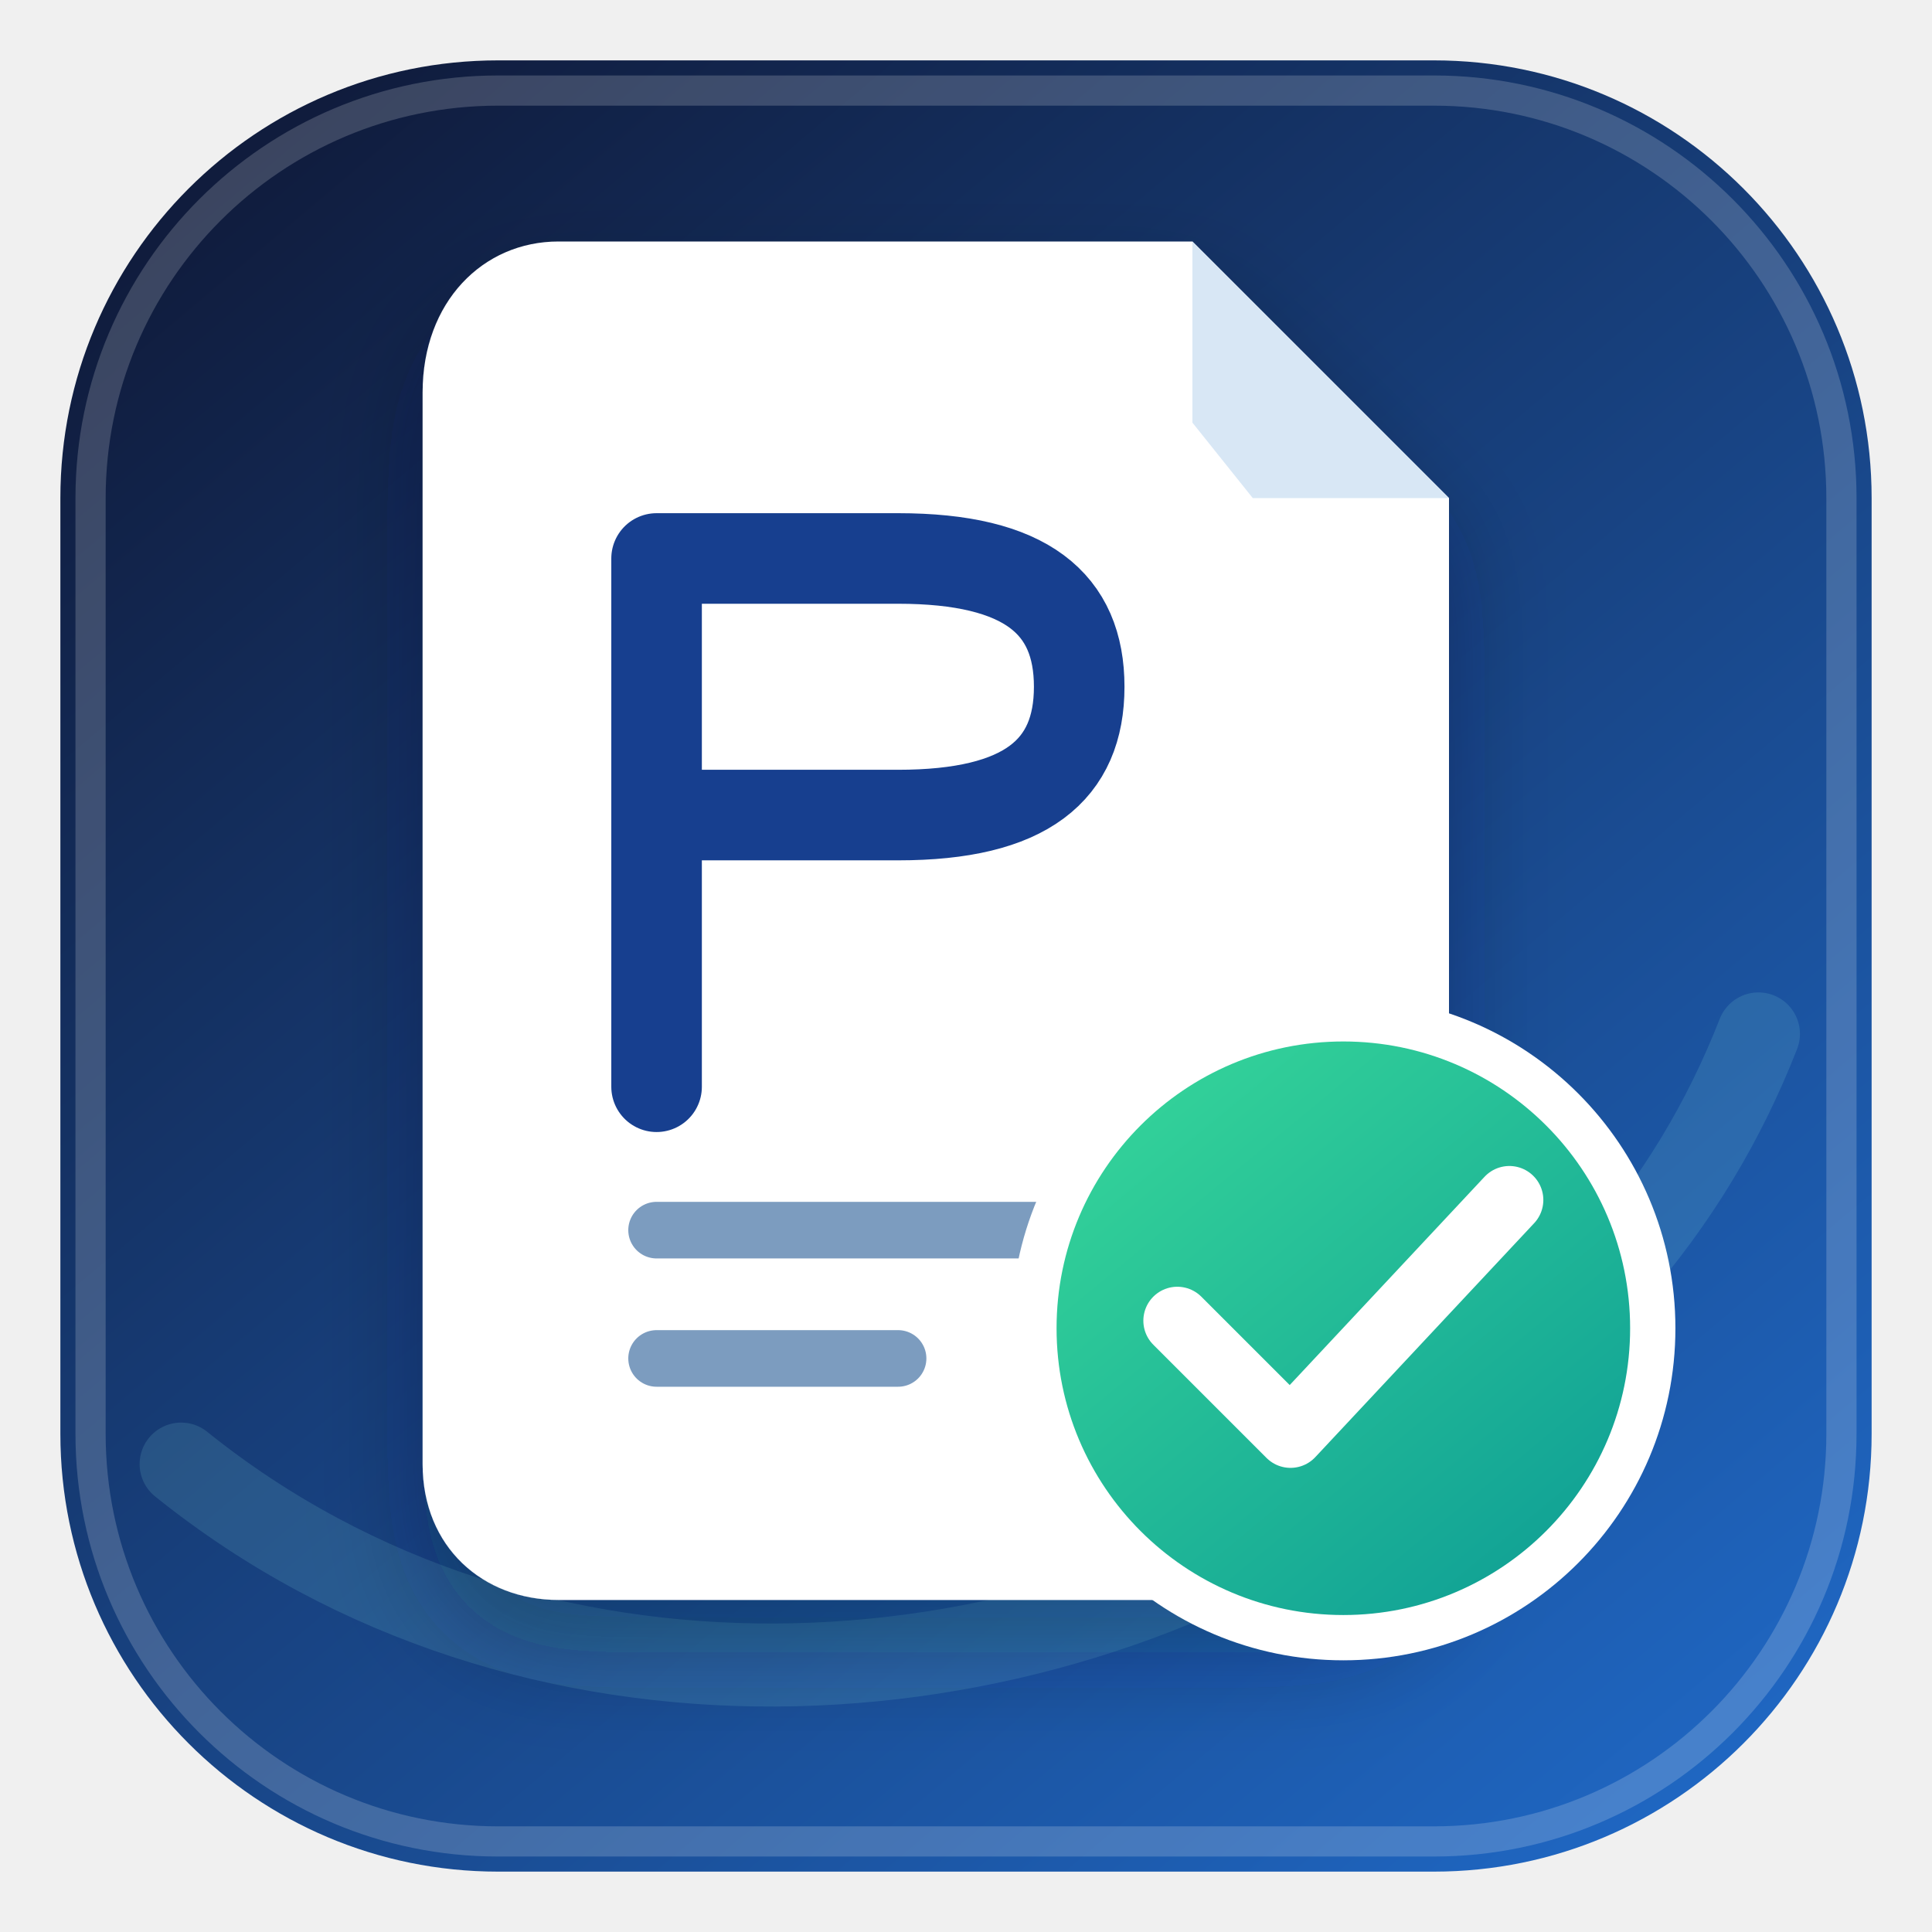
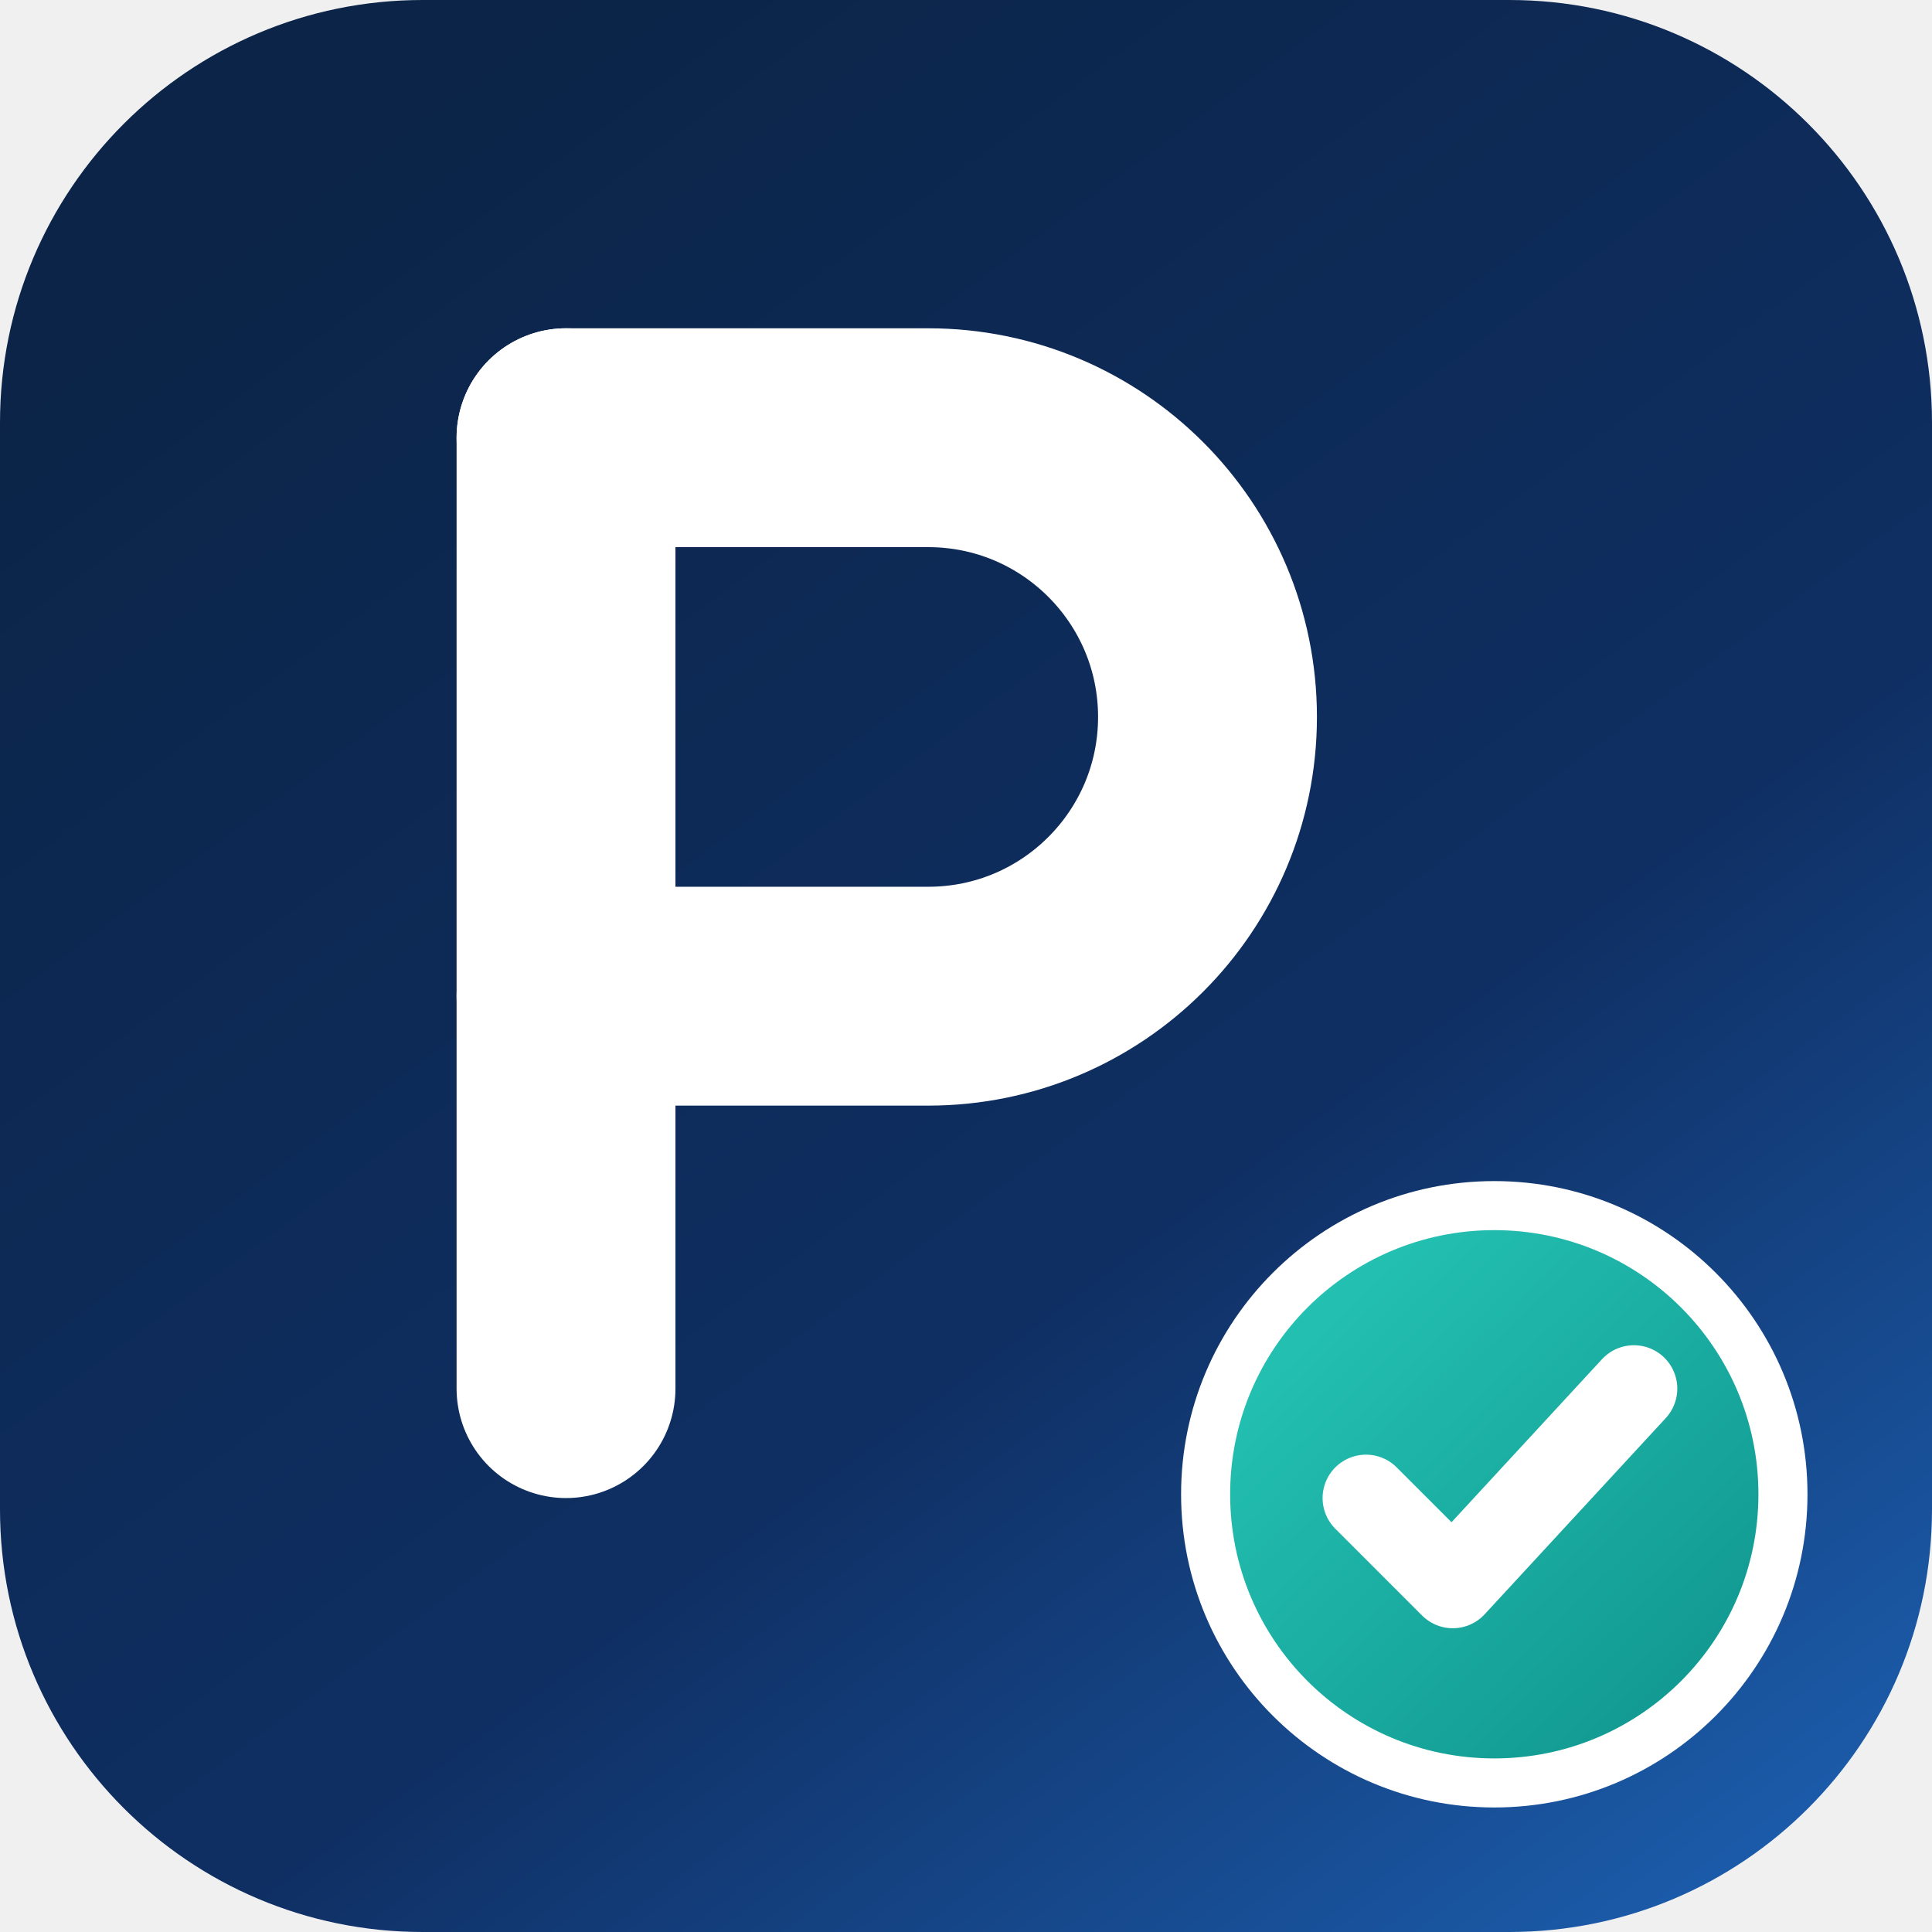
- <svg xmlns="http://www.w3.org/2000/svg" width="512" height="512" viewBox="0 0 512 512" role="img" aria-labelledby="title description">
+ <svg xmlns="http://www.w3.org/2000/svg" width="512" height="512" viewBox="0 0 512 512" role="img" aria-labelledby="ppf-title ppf-desc">
  <defs>
-     <linearGradient id="background" x1="70" y1="40" x2="440" y2="480" gradientUnits="userSpaceOnUse">
-       <stop offset="0" stop-color="#101C3D" />
-       <stop offset="1" stop-color="#1F66C1" />
+     <linearGradient id="ppf-bg" x1="96" y1="24" x2="448" y2="500" gradientUnits="userSpaceOnUse">
+       <stop offset="0" stop-color="#0B2447" />
+       <stop offset="0.62" stop-color="#0F2F63" />
+       <stop offset="1" stop-color="#1B5AA8" />
    </linearGradient>
-     <linearGradient id="completion" x1="300" y1="286" x2="414" y2="424" gradientUnits="userSpaceOnUse">
-       <stop offset="0" stop-color="#34D399" />
-       <stop offset="1" stop-color="#0F9F95" />
+     <linearGradient id="ppf-badge" x1="340" y1="336" x2="470" y2="470" gradientUnits="userSpaceOnUse">
+       <stop offset="0" stop-color="#25C4B4" />
+       <stop offset="1" stop-color="#0E918B" />
    </linearGradient>
-     <radialGradient id="glow" cx="0" cy="0" r="1" gradientTransform="translate(426 66) rotate(135) scale(240)">
-       <stop offset="0" stop-color="#46DCD2" stop-opacity="0.22" />
-       <stop offset="1" stop-color="#46DCD2" stop-opacity="0" />
-     </radialGradient>
-     <filter id="shadow" x="80" y="40" width="360" height="440" filterUnits="userSpaceOnUse" color-interpolation-filters="sRGB">
-       <feDropShadow dx="0" dy="14" stdDeviation="14" flood-color="#07142C" flood-opacity="0.30" />
-     </filter>
  </defs>
-   <rect x="16" y="16" width="480" height="480" rx="116" fill="url(#background)" />
-   <rect x="16" y="16" width="480" height="480" rx="116" fill="url(#glow)" />
-   <path d="M48 388C140 462 272 454 360 394C416 358 448 320 466 274" fill="none" stroke="#85E1E0" stroke-opacity="0.15" stroke-width="22" stroke-linecap="round" />
-   <rect x="24" y="24" width="464" height="464" rx="108" fill="none" stroke="#FFFFFF" stroke-opacity="0.18" stroke-width="8" />
-   <g filter="url(#shadow)">
-     <path d="M148 64H316L384 132V388C384 410 370 424 346 424H148C128 424 112 410 112 388V104C112 80 128 64 148 64Z" fill="#FFFFFF" />
-     <path d="M316 64V112L332 132H384L316 64Z" fill="#D8E7F5" />
+   <rect x="0" y="0" width="512" height="512" rx="112" fill="url(#ppf-bg)" />
+   <g fill="none" stroke="#FFFFFF" stroke-width="58" stroke-linecap="round" stroke-linejoin="round">
+     <path d="M150 116V368" />
+     <path d="M150 116H246A74 74 0 0 1 246 264H150" />
  </g>
-   <path d="M174 288V148H238C272 148 286 160 286 182C286 204 272 216 238 216H174" fill="none" stroke="#173F8F" stroke-width="24" stroke-linecap="round" stroke-linejoin="round" />
-   <path d="M174 326H278M174 360H238" fill="none" stroke="#7C9CBF" stroke-width="15" stroke-linecap="round" />
-   <circle cx="356" cy="352" r="88" fill="#FFFFFF" />
-   <circle cx="356" cy="352" r="76" fill="url(#completion)" />
-   <path d="M312 350L342 380L400 318" fill="none" stroke="#FFFFFF" stroke-width="18" stroke-linecap="round" stroke-linejoin="round" />
+   <circle cx="396" cy="396" r="83" fill="#FFFFFF" />
+   <circle cx="396" cy="396" r="70" fill="url(#ppf-badge)" />
+   <path d="M362 397L385 420L433 368" fill="none" stroke="#FFFFFF" stroke-width="23" stroke-linecap="round" stroke-linejoin="round" />
</svg>
